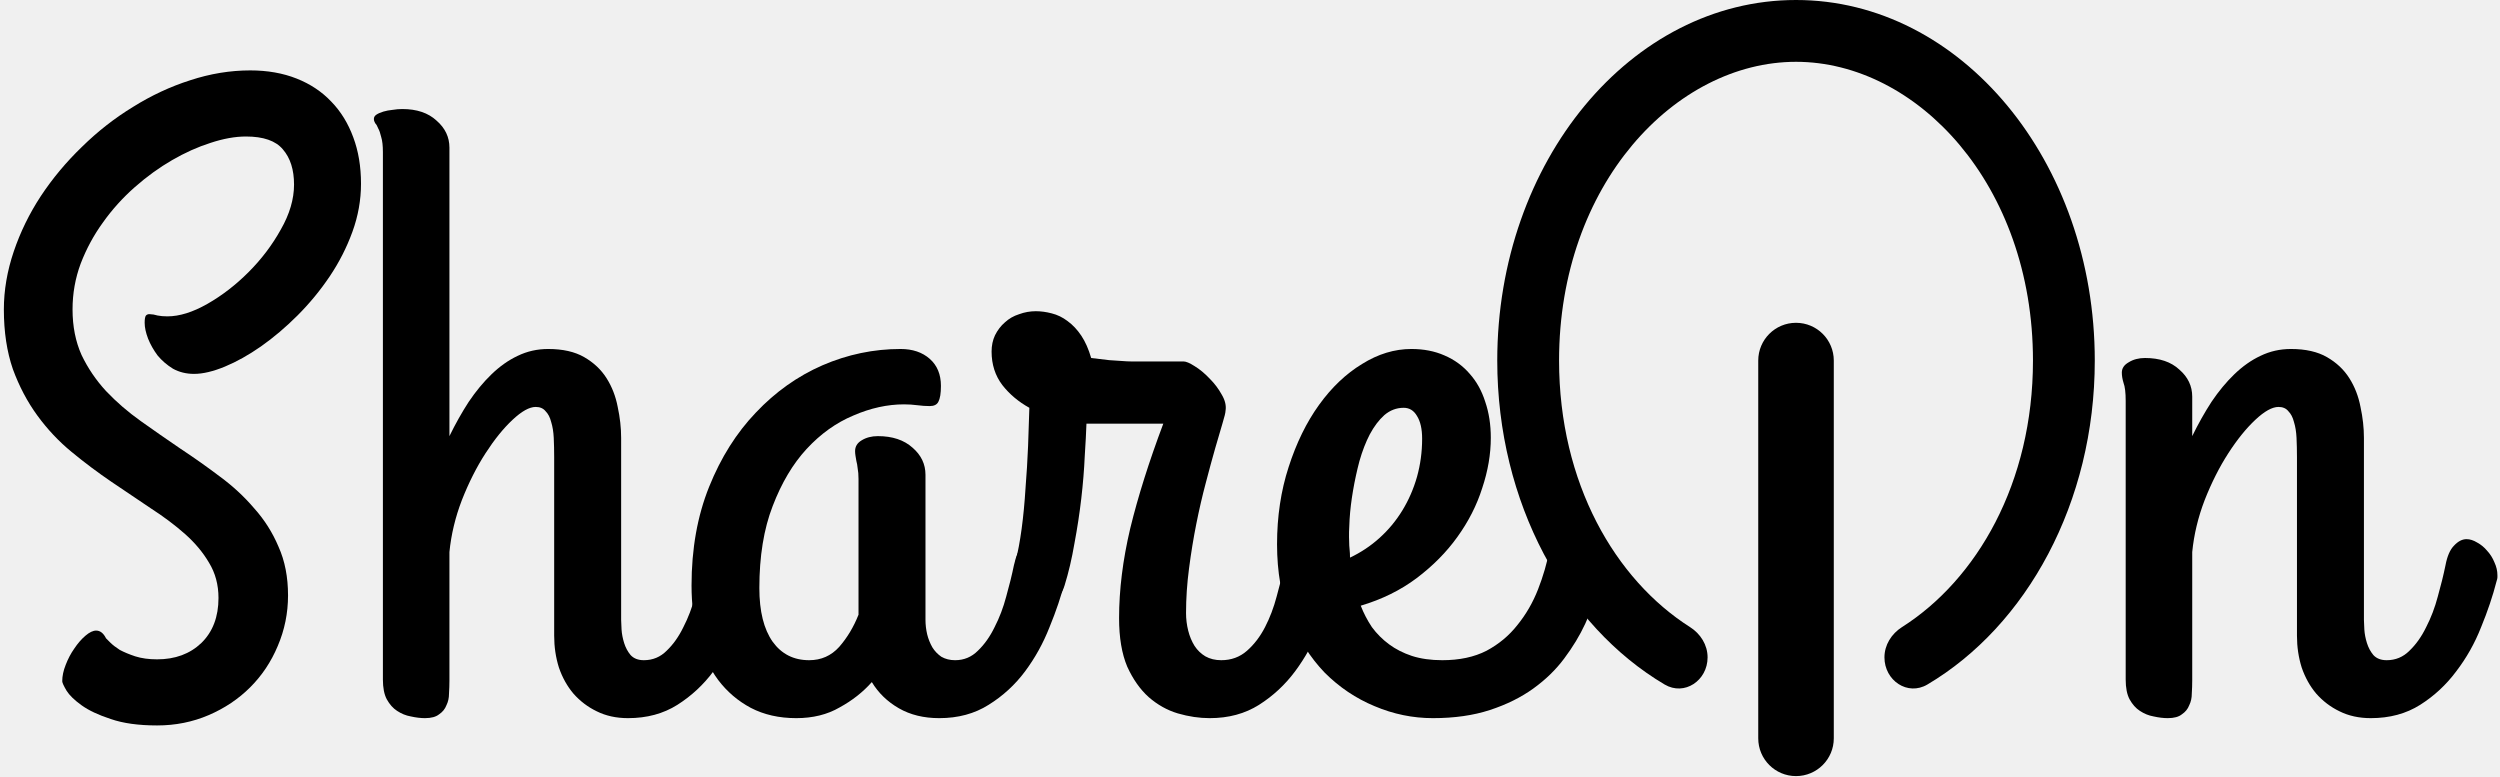
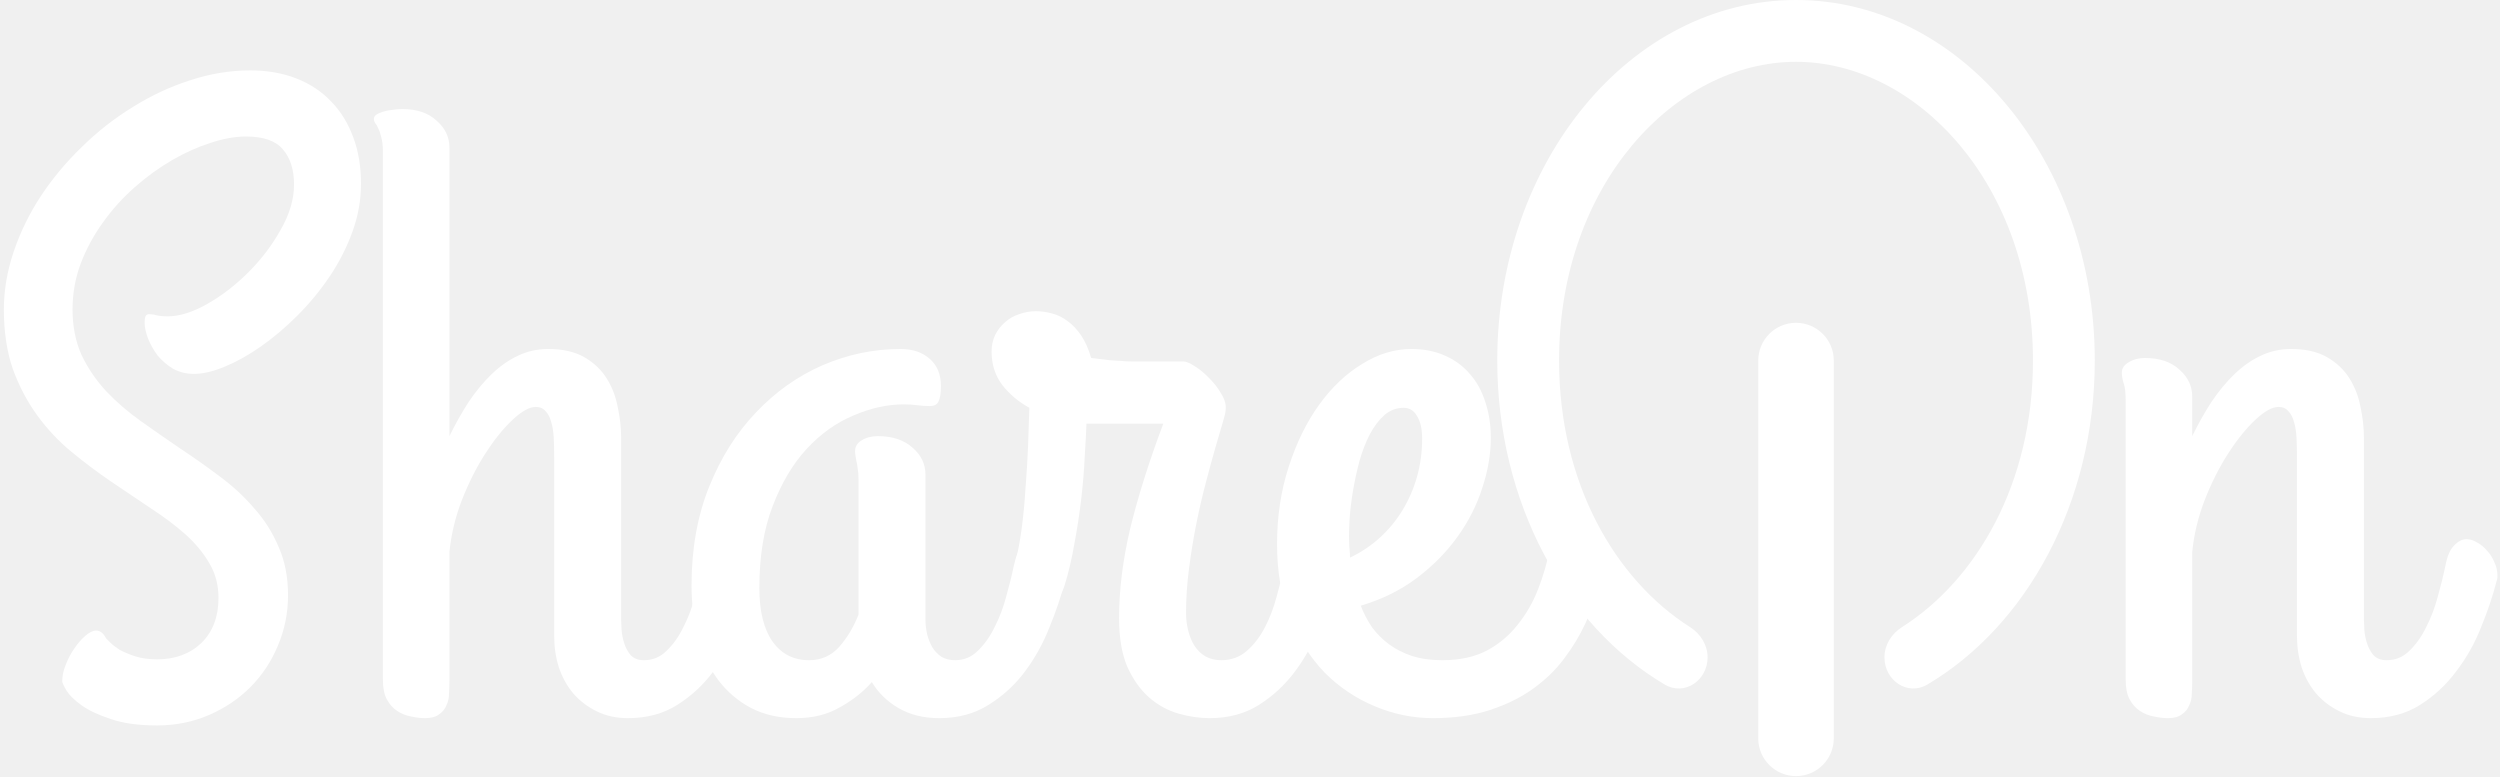
<svg xmlns="http://www.w3.org/2000/svg" width="364" height="113" viewBox="0 0 364 113" fill="none">
-   <path d="M22.875 105.625C20.167 105.625 17.917 105.312 16.125 104.688C14.333 104.104 12.917 103.438 11.875 102.688C10.833 101.938 10.104 101.229 9.688 100.562C9.271 99.854 9.062 99.396 9.062 99.188C9.062 98.438 9.229 97.646 9.562 96.812C9.896 95.938 10.312 95.146 10.812 94.438C11.312 93.688 11.854 93.062 12.438 92.562C13.021 92.062 13.542 91.812 14 91.812C14.583 91.812 15.062 92.188 15.438 92.938C15.521 93.021 15.729 93.229 16.062 93.562C16.396 93.896 16.854 94.25 17.438 94.625C18.062 94.958 18.812 95.271 19.688 95.562C20.604 95.854 21.667 96 22.875 96C25.5 96 27.646 95.208 29.312 93.625C30.979 92 31.812 89.812 31.812 87.062C31.812 85.146 31.354 83.438 30.438 81.938C29.562 80.438 28.396 79.042 26.938 77.75C25.479 76.458 23.812 75.208 21.938 74C20.062 72.75 18.146 71.458 16.188 70.125C14.229 68.792 12.312 67.354 10.438 65.812C8.562 64.271 6.896 62.5 5.438 60.5C3.979 58.5 2.792 56.25 1.875 53.75C1 51.208 0.562 48.312 0.562 45.062C0.562 42.271 1.042 39.458 2 36.625C2.958 33.792 4.271 31.104 5.938 28.562C7.646 25.979 9.646 23.583 11.938 21.375C14.229 19.125 16.708 17.188 19.375 15.562C22.042 13.896 24.812 12.604 27.688 11.688C30.604 10.729 33.521 10.25 36.438 10.25C38.938 10.25 41.188 10.646 43.188 11.438C45.188 12.229 46.875 13.354 48.25 14.812C49.625 16.229 50.688 17.958 51.438 20C52.188 22 52.562 24.25 52.562 26.75C52.562 29.125 52.146 31.458 51.312 33.75C50.479 36.042 49.375 38.208 48 40.25C46.625 42.292 45.062 44.188 43.312 45.938C41.604 47.646 39.833 49.146 38 50.438C36.208 51.688 34.458 52.667 32.75 53.375C31.042 54.083 29.542 54.438 28.25 54.438C27.125 54.438 26.104 54.188 25.188 53.688C24.312 53.146 23.562 52.5 22.938 51.75C22.354 50.958 21.896 50.146 21.562 49.312C21.229 48.438 21.062 47.667 21.062 47C21.062 46.458 21.125 46.104 21.25 45.938C21.417 45.771 21.625 45.708 21.875 45.75C22.167 45.75 22.521 45.812 22.938 45.938C23.354 46.021 23.833 46.062 24.375 46.062C26.125 46.062 28.062 45.458 30.188 44.25C32.312 43.042 34.312 41.5 36.188 39.625C38.062 37.75 39.625 35.688 40.875 33.438C42.167 31.188 42.812 29 42.812 26.875C42.812 24.708 42.271 23 41.188 21.75C40.146 20.5 38.354 19.875 35.812 19.875C34.229 19.875 32.5 20.188 30.625 20.812C28.792 21.396 26.938 22.229 25.062 23.312C23.188 24.396 21.375 25.708 19.625 27.25C17.875 28.792 16.333 30.5 15 32.375C13.667 34.208 12.583 36.208 11.75 38.375C10.958 40.5 10.562 42.729 10.562 45.062C10.562 47.521 11 49.729 11.875 51.688C12.792 53.604 13.979 55.354 15.438 56.938C16.938 58.521 18.625 59.979 20.5 61.312C22.375 62.646 24.292 63.979 26.25 65.312C28.208 66.604 30.125 67.958 32 69.375C33.875 70.75 35.542 72.292 37 74C38.5 75.667 39.688 77.542 40.562 79.625C41.479 81.667 41.938 84.021 41.938 86.688C41.938 89.271 41.438 91.729 40.438 94.062C39.479 96.354 38.146 98.354 36.438 100.062C34.729 101.771 32.708 103.125 30.375 104.125C28.042 105.125 25.542 105.625 22.875 105.625Z" fill="black" />
-   <path d="M55.75 22.125C55.75 21.208 55.667 20.479 55.5 19.938C55.375 19.396 55.229 18.979 55.062 18.688C54.938 18.354 54.792 18.104 54.625 17.938C54.5 17.729 54.438 17.521 54.438 17.312C54.438 17.062 54.562 16.854 54.812 16.688C55.062 16.521 55.396 16.375 55.812 16.25C56.229 16.125 56.667 16.042 57.125 16C57.625 15.917 58.104 15.875 58.562 15.875C60.688 15.875 62.354 16.438 63.562 17.562C64.812 18.646 65.438 19.958 65.438 21.5V63.5C66.312 61.708 67.25 60.042 68.25 58.5C69.292 56.958 70.396 55.625 71.562 54.5C72.771 53.333 74.042 52.438 75.375 51.812C76.75 51.146 78.229 50.812 79.812 50.812C81.938 50.812 83.688 51.208 85.062 52C86.438 52.792 87.521 53.812 88.312 55.062C89.104 56.312 89.646 57.708 89.938 59.25C90.271 60.792 90.438 62.292 90.438 63.75V90.25C90.438 90.542 90.458 91.021 90.5 91.688C90.542 92.312 90.667 92.958 90.875 93.625C91.083 94.292 91.396 94.875 91.812 95.375C92.271 95.875 92.917 96.125 93.75 96.125C95.042 96.125 96.146 95.667 97.062 94.75C98.021 93.833 98.833 92.688 99.5 91.312C100.208 89.938 100.771 88.458 101.188 86.875C101.646 85.25 102.021 83.729 102.312 82.312C102.562 81.021 102.938 80.083 103.438 79.5C103.979 78.917 104.542 78.604 105.125 78.562C105.75 78.479 106.375 78.625 107 79C107.625 79.375 108.167 79.875 108.625 80.5C109.083 81.083 109.417 81.75 109.625 82.5C109.875 83.25 109.917 83.958 109.75 84.625C109.167 86.75 108.396 88.979 107.438 91.312C106.521 93.646 105.333 95.792 103.875 97.75C102.417 99.708 100.667 101.333 98.625 102.625C96.583 103.917 94.188 104.562 91.438 104.562C89.729 104.562 88.208 104.229 86.875 103.562C85.583 102.938 84.458 102.083 83.5 101C82.583 99.917 81.875 98.646 81.375 97.188C80.917 95.729 80.688 94.188 80.688 92.562V66.562C80.688 65.562 80.667 64.625 80.625 63.75C80.583 62.875 80.458 62.104 80.25 61.438C80.083 60.771 79.812 60.25 79.438 59.875C79.104 59.458 78.625 59.25 78 59.25C77.083 59.25 75.958 59.875 74.625 61.125C73.292 62.375 71.979 64 70.688 66C69.396 68 68.25 70.271 67.25 72.812C66.292 75.312 65.688 77.833 65.438 80.375V99.062C65.438 99.688 65.417 100.333 65.375 101C65.375 101.625 65.25 102.188 65 102.688C64.792 103.229 64.438 103.667 63.938 104C63.479 104.375 62.792 104.562 61.875 104.562C61.25 104.562 60.562 104.479 59.812 104.312C59.104 104.188 58.438 103.917 57.812 103.5C57.229 103.125 56.729 102.562 56.312 101.812C55.938 101.104 55.75 100.146 55.75 98.938V22.125Z" fill="black" />
-   <path d="M139.062 96.125C140.354 96.125 141.458 95.667 142.375 94.75C143.333 93.833 144.146 92.688 144.812 91.312C145.521 89.938 146.083 88.458 146.5 86.875C146.958 85.25 147.333 83.729 147.625 82.312C147.917 80.979 148.333 80.021 148.875 79.438C149.458 78.812 150.083 78.5 150.75 78.5C151.25 78.5 151.75 78.667 152.25 79C152.792 79.292 153.271 79.688 153.688 80.188C154.146 80.688 154.5 81.25 154.75 81.875C155.042 82.5 155.188 83.125 155.188 83.75C155.188 83.833 155.188 83.938 155.188 84.062C155.188 84.188 155.146 84.375 155.062 84.625C154.521 86.75 153.771 88.979 152.812 91.312C151.896 93.646 150.708 95.792 149.25 97.75C147.792 99.708 146.021 101.333 143.938 102.625C141.896 103.917 139.5 104.562 136.75 104.562C134.5 104.562 132.542 104.083 130.875 103.125C129.208 102.167 127.896 100.896 126.938 99.312C125.646 100.771 124.083 102 122.25 103C120.458 104.042 118.354 104.562 115.938 104.562C113.438 104.562 111.229 104.062 109.312 103.062C107.438 102.062 105.854 100.708 104.562 99C103.271 97.25 102.292 95.208 101.625 92.875C101 90.5 100.688 87.958 100.688 85.25C100.688 79.917 101.542 75.125 103.25 70.875C104.958 66.625 107.229 63.021 110.062 60.062C112.896 57.062 116.125 54.771 119.75 53.188C123.417 51.604 127.208 50.812 131.125 50.812C132.875 50.812 134.292 51.292 135.375 52.25C136.458 53.208 137 54.521 137 56.188C137 57.271 136.875 58.042 136.625 58.5C136.417 58.917 136 59.125 135.375 59.125C134.792 59.125 134.188 59.083 133.562 59C132.938 58.917 132.292 58.875 131.625 58.875C129.208 58.875 126.75 59.417 124.25 60.5C121.75 61.542 119.479 63.167 117.438 65.375C115.438 67.542 113.792 70.312 112.5 73.688C111.208 77.021 110.562 81 110.562 85.625C110.562 89 111.208 91.604 112.5 93.438C113.792 95.229 115.562 96.125 117.812 96.125C119.562 96.125 121.021 95.479 122.188 94.188C123.354 92.854 124.292 91.292 125 89.5V69.75C125 69.125 124.958 68.604 124.875 68.188C124.833 67.771 124.771 67.417 124.688 67.125C124.646 66.833 124.604 66.583 124.562 66.375C124.521 66.125 124.5 65.896 124.5 65.688C124.5 65.021 124.812 64.5 125.438 64.125C126.104 63.708 126.896 63.5 127.812 63.5C129.938 63.5 131.625 64.062 132.875 65.188C134.125 66.271 134.75 67.583 134.75 69.125V90.25C134.75 90.958 134.833 91.667 135 92.375C135.167 93.042 135.417 93.667 135.75 94.25C136.083 94.792 136.521 95.25 137.062 95.625C137.646 95.958 138.312 96.125 139.062 96.125Z" fill="black" />
-   <path d="M176.125 104.562C174.625 104.562 173.083 104.333 171.5 103.875C169.958 103.417 168.542 102.625 167.25 101.5C166 100.375 164.958 98.896 164.125 97.062C163.333 95.188 162.938 92.833 162.938 90C162.938 85.875 163.479 81.521 164.562 76.938C165.688 72.312 167.292 67.229 169.375 61.688H158.188C158.146 62.938 158.062 64.521 157.938 66.438C157.854 68.354 157.688 70.396 157.438 72.562C157.188 74.729 156.854 76.917 156.438 79.125C156.062 81.333 155.583 83.375 155 85.25C154.583 86.583 153.917 87.354 153 87.562C152.125 87.771 151.25 87.625 150.375 87.125C149.5 86.583 148.792 85.812 148.25 84.812C147.708 83.812 147.583 82.771 147.875 81.688C148.208 80.396 148.5 78.833 148.75 77C149 75.125 149.188 73.167 149.312 71.125C149.479 69.042 149.604 66.979 149.688 64.938C149.771 62.854 149.833 61 149.875 59.375C148.292 58.5 146.979 57.396 145.938 56.062C144.896 54.688 144.375 53.062 144.375 51.188C144.375 50.312 144.542 49.521 144.875 48.812C145.25 48.062 145.729 47.438 146.312 46.938C146.896 46.396 147.583 46 148.375 45.75C149.167 45.458 149.979 45.312 150.812 45.312C151.562 45.312 152.333 45.417 153.125 45.625C153.958 45.833 154.729 46.208 155.438 46.75C156.188 47.292 156.854 48 157.438 48.875C158.021 49.75 158.5 50.833 158.875 52.125C159.917 52.25 160.792 52.354 161.5 52.438C162.25 52.479 162.875 52.521 163.375 52.562C163.875 52.604 164.292 52.625 164.625 52.625C164.958 52.625 165.292 52.625 165.625 52.625H172.312C172.688 52.625 173.229 52.854 173.938 53.312C174.688 53.771 175.417 54.375 176.125 55.125C176.833 55.833 177.417 56.604 177.875 57.438C178.375 58.271 178.562 59.062 178.438 59.812C178.438 60.062 178.292 60.667 178 61.625C177.708 62.583 177.354 63.792 176.938 65.25C176.521 66.708 176.062 68.396 175.562 70.312C175.062 72.188 174.604 74.167 174.188 76.25C173.771 78.333 173.417 80.5 173.125 82.75C172.833 84.958 172.688 87.125 172.688 89.25C172.688 90.125 172.792 90.979 173 91.812C173.208 92.646 173.521 93.396 173.938 94.062C174.354 94.688 174.875 95.188 175.5 95.562C176.167 95.938 176.938 96.125 177.812 96.125C179.271 96.125 180.521 95.667 181.562 94.75C182.604 93.833 183.479 92.688 184.188 91.312C184.896 89.938 185.458 88.458 185.875 86.875C186.333 85.25 186.708 83.729 187 82.312C187.25 80.979 187.667 80.021 188.25 79.438C188.833 78.812 189.438 78.5 190.062 78.5C190.562 78.5 191.083 78.667 191.625 79C192.167 79.292 192.646 79.688 193.062 80.188C193.521 80.688 193.875 81.25 194.125 81.875C194.417 82.5 194.562 83.125 194.562 83.75C194.562 83.958 194.542 84.125 194.5 84.25C194.458 84.375 194.438 84.5 194.438 84.625C193.854 86.75 193.083 88.979 192.125 91.312C191.208 93.646 190.021 95.792 188.562 97.75C187.104 99.708 185.354 101.333 183.312 102.625C181.271 103.917 178.875 104.562 176.125 104.562Z" fill="black" />
-   <path d="M217.062 63.75C217.062 66.125 216.646 68.562 215.812 71.062C215.021 73.562 213.812 75.938 212.188 78.188C210.604 80.396 208.625 82.396 206.25 84.188C203.917 85.938 201.208 87.271 198.125 88.188C198.542 89.271 199.083 90.312 199.75 91.312C200.458 92.271 201.292 93.104 202.25 93.812C203.208 94.521 204.312 95.083 205.562 95.5C206.854 95.917 208.333 96.125 210 96.125C212.5 96.125 214.646 95.667 216.438 94.75C218.229 93.792 219.729 92.542 220.938 91C222.188 89.458 223.188 87.729 223.938 85.812C224.688 83.896 225.25 81.958 225.625 80C225.917 78.583 226.5 77.646 227.375 77.188C228.292 76.688 229.208 76.562 230.125 76.812C231.083 77.062 231.896 77.604 232.562 78.438C233.271 79.229 233.562 80.188 233.438 81.312C233.271 82.604 232.979 84.083 232.562 85.75C232.188 87.417 231.604 89.104 230.812 90.812C230.021 92.521 229 94.208 227.75 95.875C226.542 97.5 225.042 98.958 223.25 100.25C221.458 101.542 219.354 102.583 216.938 103.375C214.521 104.167 211.75 104.562 208.625 104.562C205.708 104.562 202.875 103.979 200.125 102.812C197.417 101.688 195 100.062 192.875 97.938C190.792 95.771 189.104 93.125 187.812 90C186.562 86.833 185.938 83.25 185.938 79.25C185.938 75.208 186.5 71.458 187.625 68C188.75 64.5 190.229 61.479 192.062 58.938C193.896 56.396 195.979 54.417 198.312 53C200.646 51.542 203.042 50.812 205.5 50.812C207.292 50.812 208.896 51.125 210.312 51.75C211.771 52.375 213 53.271 214 54.438C215 55.562 215.75 56.917 216.25 58.5C216.792 60.083 217.062 61.833 217.062 63.75ZM196.438 78.875C196.438 79.25 196.458 79.625 196.5 80C196.542 80.375 196.562 80.771 196.562 81.188C198.146 80.438 199.583 79.479 200.875 78.312C202.167 77.146 203.271 75.812 204.188 74.312C205.104 72.812 205.812 71.188 206.312 69.438C206.812 67.646 207.062 65.792 207.062 63.875C207.062 62.458 206.812 61.354 206.312 60.562C205.854 59.771 205.208 59.375 204.375 59.375C203.333 59.375 202.396 59.729 201.562 60.438C200.771 61.146 200.062 62.083 199.438 63.25C198.854 64.375 198.354 65.667 197.938 67.125C197.562 68.542 197.25 69.979 197 71.438C196.75 72.896 196.583 74.292 196.5 75.625C196.417 76.917 196.396 78 196.438 78.875Z" fill="black" />
-   <path d="M309.5 58.375C309.5 57.167 309.396 56.292 309.188 55.75C309.021 55.208 308.938 54.708 308.938 54.25C308.938 53.625 309.271 53.125 309.938 52.75C310.604 52.333 311.396 52.125 312.312 52.125C314.438 52.125 316.104 52.688 317.312 53.812C318.562 54.896 319.188 56.208 319.188 57.75V63.5C320.062 61.708 321 60.042 322 58.5C323.042 56.958 324.146 55.625 325.312 54.5C326.521 53.333 327.792 52.438 329.125 51.812C330.5 51.146 331.979 50.812 333.562 50.812C335.688 50.812 337.438 51.208 338.812 52C340.188 52.792 341.271 53.812 342.062 55.062C342.854 56.312 343.396 57.708 343.688 59.25C344.021 60.792 344.188 62.292 344.188 63.75V90.25C344.188 90.542 344.208 91.021 344.25 91.688C344.292 92.312 344.417 92.958 344.625 93.625C344.833 94.292 345.146 94.875 345.562 95.375C346.021 95.875 346.667 96.125 347.5 96.125C348.792 96.125 349.896 95.667 350.812 94.75C351.771 93.833 352.583 92.688 353.25 91.312C353.958 89.938 354.521 88.458 354.938 86.875C355.396 85.25 355.771 83.729 356.062 82.312C356.312 80.979 356.729 80.021 357.312 79.438C357.896 78.812 358.5 78.5 359.125 78.5C359.625 78.5 360.146 78.667 360.688 79C361.229 79.292 361.708 79.688 362.125 80.188C362.583 80.688 362.938 81.25 363.188 81.875C363.479 82.5 363.625 83.125 363.625 83.75C363.625 83.833 363.625 83.938 363.625 84.062C363.625 84.188 363.583 84.375 363.5 84.625C362.958 86.75 362.208 88.979 361.25 91.312C360.333 93.646 359.125 95.792 357.625 97.75C356.167 99.708 354.417 101.333 352.375 102.625C350.333 103.917 347.938 104.562 345.188 104.562C343.479 104.562 341.958 104.229 340.625 103.562C339.333 102.938 338.208 102.083 337.25 101C336.333 99.917 335.625 98.646 335.125 97.188C334.667 95.729 334.438 94.188 334.438 92.562V66.562C334.438 65.562 334.417 64.625 334.375 63.75C334.333 62.875 334.208 62.104 334 61.438C333.833 60.771 333.562 60.25 333.188 59.875C332.854 59.458 332.375 59.25 331.75 59.25C330.833 59.25 329.708 59.875 328.375 61.125C327.042 62.375 325.729 64 324.438 66C323.146 68 322 70.271 321 72.812C320.042 75.312 319.438 77.833 319.188 80.375V99.062C319.188 99.688 319.167 100.333 319.125 101C319.125 101.625 319 102.188 318.75 102.688C318.542 103.229 318.188 103.667 317.688 104C317.229 104.375 316.542 104.562 315.625 104.562C315 104.562 314.312 104.479 313.562 104.312C312.854 104.188 312.188 103.917 311.562 103.5C310.979 103.125 310.479 102.562 310.062 101.812C309.688 101.104 309.5 100.146 309.5 98.938V58.375Z" fill="black" />
-   <path fill-rule="evenodd" clip-rule="evenodd" d="M261.5 47C264.538 47 267 49.462 267 52.5V107.5C267 110.538 264.538 113 261.5 113C258.462 113 256 110.538 256 107.5V52.5C256 49.462 258.462 47 261.5 47Z" fill="black" />
-   <path fill-rule="evenodd" clip-rule="evenodd" d="M274.375 95.714C274.375 93.908 275.4 92.278 276.925 91.309C287.81 84.399 296 70.349 296 52.5C296 26.817 279.044 9 261.5 9C243.956 9 227 26.817 227 52.5C227 70.349 235.19 84.399 246.075 91.309C247.6 92.278 248.625 93.908 248.625 95.714C248.625 99.078 245.262 101.376 242.368 99.663C227.936 91.119 218 73.21 218 52.5C218 23.505 237.476 0 261.5 0C285.524 0 305 23.505 305 52.5C305 73.21 295.064 91.119 280.632 99.663C277.738 101.376 274.375 99.078 274.375 95.714Z" fill="black" />
+   <path d="M22.875 105.625C20.167 105.625 17.917 105.312 16.125 104.688C14.333 104.104 12.917 103.438 11.875 102.688C10.833 101.938 10.104 101.229 9.688 100.562C9.271 99.854 9.062 99.396 9.062 99.188C9.062 98.438 9.229 97.646 9.562 96.812C9.896 95.938 10.312 95.146 10.812 94.438C11.312 93.688 11.854 93.062 12.438 92.562C13.021 92.062 13.542 91.812 14 91.812C14.583 91.812 15.062 92.188 15.438 92.938C15.521 93.021 15.729 93.229 16.062 93.562C16.396 93.896 16.854 94.25 17.438 94.625C18.062 94.958 18.812 95.271 19.688 95.562C20.604 95.854 21.667 96 22.875 96C25.5 96 27.646 95.208 29.312 93.625C30.979 92 31.812 89.812 31.812 87.062C31.812 85.146 31.354 83.438 30.438 81.938C29.562 80.438 28.396 79.042 26.938 77.75C25.479 76.458 23.812 75.208 21.938 74C20.062 72.75 18.146 71.458 16.188 70.125C14.229 68.792 12.312 67.354 10.438 65.812C8.562 64.271 6.896 62.5 5.438 60.5C3.979 58.5 2.792 56.25 1.875 53.75C1 51.208 0.562 48.312 0.562 45.062C0.562 42.271 1.042 39.458 2 36.625C2.958 33.792 4.271 31.104 5.938 28.562C7.646 25.979 9.646 23.583 11.938 21.375C14.229 19.125 16.708 17.188 19.375 15.562C22.042 13.896 24.812 12.604 27.688 11.688C30.604 10.729 33.521 10.25 36.438 10.25C38.938 10.25 41.188 10.646 43.188 11.438C45.188 12.229 46.875 13.354 48.25 14.812C49.625 16.229 50.688 17.958 51.438 20C52.188 22 52.562 24.25 52.562 26.75C52.562 29.125 52.146 31.458 51.312 33.75C50.479 36.042 49.375 38.208 48 40.25C46.625 42.292 45.062 44.188 43.312 45.938C41.604 47.646 39.833 49.146 38 50.438C36.208 51.688 34.458 52.667 32.75 53.375C31.042 54.083 29.542 54.438 28.25 54.438C27.125 54.438 26.104 54.188 25.188 53.688C24.312 53.146 23.562 52.5 22.938 51.75C22.354 50.958 21.896 50.146 21.562 49.312C21.229 48.438 21.062 47.667 21.062 47C21.062 46.458 21.125 46.104 21.25 45.938C21.417 45.771 21.625 45.708 21.875 45.75C22.167 45.75 22.521 45.812 22.938 45.938C23.354 46.021 23.833 46.062 24.375 46.062C26.125 46.062 28.062 45.458 30.188 44.25C32.312 43.042 34.312 41.5 36.188 39.625C38.062 37.75 39.625 35.688 40.875 33.438C42.167 31.188 42.812 29 42.812 26.875C42.812 24.708 42.271 23 41.188 21.75C40.146 20.5 38.354 19.875 35.812 19.875C34.229 19.875 32.5 20.188 30.625 20.812C28.792 21.396 26.938 22.229 25.062 23.312C23.188 24.396 21.375 25.708 19.625 27.25C17.875 28.792 16.333 30.5 15 32.375C13.667 34.208 12.583 36.208 11.75 38.375C10.958 40.5 10.562 42.729 10.562 45.062C10.562 47.521 11 49.729 11.875 51.688C12.792 53.604 13.979 55.354 15.438 56.938C16.938 58.521 18.625 59.979 20.5 61.312C22.375 62.646 24.292 63.979 26.25 65.312C28.208 66.604 30.125 67.958 32 69.375C33.875 70.75 35.542 72.292 37 74C38.5 75.667 39.688 77.542 40.562 79.625C41.479 81.667 41.938 84.021 41.938 86.688C41.938 89.271 41.438 91.729 40.438 94.062C39.479 96.354 38.146 98.354 36.438 100.062C34.729 101.771 32.708 103.125 30.375 104.125C28.042 105.125 25.542 105.625 22.875 105.625Z" fill="white" />
+   <path d="M55.75 22.125C55.75 21.208 55.667 20.479 55.5 19.938C55.375 19.396 55.229 18.979 55.062 18.688C54.938 18.354 54.792 18.104 54.625 17.938C54.5 17.729 54.438 17.521 54.438 17.312C54.438 17.062 54.562 16.854 54.812 16.688C55.062 16.521 55.396 16.375 55.812 16.25C56.229 16.125 56.667 16.042 57.125 16C57.625 15.917 58.104 15.875 58.562 15.875C60.688 15.875 62.354 16.438 63.562 17.562C64.812 18.646 65.438 19.958 65.438 21.5V63.5C66.312 61.708 67.25 60.042 68.25 58.5C69.292 56.958 70.396 55.625 71.562 54.5C72.771 53.333 74.042 52.438 75.375 51.812C76.75 51.146 78.229 50.812 79.812 50.812C81.938 50.812 83.688 51.208 85.062 52C86.438 52.792 87.521 53.812 88.312 55.062C89.104 56.312 89.646 57.708 89.938 59.25C90.271 60.792 90.438 62.292 90.438 63.75V90.25C90.438 90.542 90.458 91.021 90.5 91.688C90.542 92.312 90.667 92.958 90.875 93.625C91.083 94.292 91.396 94.875 91.812 95.375C92.271 95.875 92.917 96.125 93.75 96.125C95.042 96.125 96.146 95.667 97.062 94.75C98.021 93.833 98.833 92.688 99.5 91.312C100.208 89.938 100.771 88.458 101.188 86.875C101.646 85.25 102.021 83.729 102.312 82.312C102.562 81.021 102.938 80.083 103.438 79.5C103.979 78.917 104.542 78.604 105.125 78.562C105.75 78.479 106.375 78.625 107 79C107.625 79.375 108.167 79.875 108.625 80.5C109.083 81.083 109.417 81.75 109.625 82.5C109.875 83.25 109.917 83.958 109.75 84.625C109.167 86.75 108.396 88.979 107.438 91.312C106.521 93.646 105.333 95.792 103.875 97.75C102.417 99.708 100.667 101.333 98.625 102.625C96.583 103.917 94.188 104.562 91.438 104.562C89.729 104.562 88.208 104.229 86.875 103.562C85.583 102.938 84.458 102.083 83.5 101C82.583 99.917 81.875 98.646 81.375 97.188C80.917 95.729 80.688 94.188 80.688 92.562V66.562C80.688 65.562 80.667 64.625 80.625 63.75C80.583 62.875 80.458 62.104 80.25 61.438C80.083 60.771 79.812 60.25 79.438 59.875C79.104 59.458 78.625 59.25 78 59.25C77.083 59.25 75.958 59.875 74.625 61.125C73.292 62.375 71.979 64 70.688 66C69.396 68 68.25 70.271 67.25 72.812C66.292 75.312 65.688 77.833 65.438 80.375V99.062C65.438 99.688 65.417 100.333 65.375 101C65.375 101.625 65.25 102.188 65 102.688C64.792 103.229 64.438 103.667 63.938 104C63.479 104.375 62.792 104.562 61.875 104.562C61.25 104.562 60.562 104.479 59.812 104.312C59.104 104.188 58.438 103.917 57.812 103.5C57.229 103.125 56.729 102.562 56.312 101.812C55.938 101.104 55.75 100.146 55.75 98.938V22.125Z" fill="white" />
+   <path d="M139.062 96.125C140.354 96.125 141.458 95.667 142.375 94.75C143.333 93.833 144.146 92.688 144.812 91.312C145.521 89.938 146.083 88.458 146.5 86.875C146.958 85.25 147.333 83.729 147.625 82.312C147.917 80.979 148.333 80.021 148.875 79.438C149.458 78.812 150.083 78.5 150.75 78.5C151.25 78.5 151.75 78.667 152.25 79C152.792 79.292 153.271 79.688 153.688 80.188C154.146 80.688 154.5 81.25 154.75 81.875C155.042 82.5 155.188 83.125 155.188 83.75C155.188 83.833 155.188 83.938 155.188 84.062C155.188 84.188 155.146 84.375 155.062 84.625C154.521 86.75 153.771 88.979 152.812 91.312C151.896 93.646 150.708 95.792 149.25 97.75C147.792 99.708 146.021 101.333 143.938 102.625C141.896 103.917 139.5 104.562 136.75 104.562C134.5 104.562 132.542 104.083 130.875 103.125C129.208 102.167 127.896 100.896 126.938 99.312C125.646 100.771 124.083 102 122.25 103C120.458 104.042 118.354 104.562 115.938 104.562C113.438 104.562 111.229 104.062 109.312 103.062C107.438 102.062 105.854 100.708 104.562 99C103.271 97.25 102.292 95.208 101.625 92.875C101 90.5 100.688 87.958 100.688 85.25C100.688 79.917 101.542 75.125 103.25 70.875C104.958 66.625 107.229 63.021 110.062 60.062C112.896 57.062 116.125 54.771 119.75 53.188C123.417 51.604 127.208 50.812 131.125 50.812C132.875 50.812 134.292 51.292 135.375 52.25C136.458 53.208 137 54.521 137 56.188C137 57.271 136.875 58.042 136.625 58.5C136.417 58.917 136 59.125 135.375 59.125C134.792 59.125 134.188 59.083 133.562 59C132.938 58.917 132.292 58.875 131.625 58.875C129.208 58.875 126.75 59.417 124.25 60.5C121.75 61.542 119.479 63.167 117.438 65.375C115.438 67.542 113.792 70.312 112.5 73.688C111.208 77.021 110.562 81 110.562 85.625C110.562 89 111.208 91.604 112.5 93.438C113.792 95.229 115.562 96.125 117.812 96.125C119.562 96.125 121.021 95.479 122.188 94.188C123.354 92.854 124.292 91.292 125 89.5V69.75C125 69.125 124.958 68.604 124.875 68.188C124.833 67.771 124.771 67.417 124.688 67.125C124.646 66.833 124.604 66.583 124.562 66.375C124.521 66.125 124.5 65.896 124.5 65.688C124.5 65.021 124.812 64.5 125.438 64.125C126.104 63.708 126.896 63.5 127.812 63.5C129.938 63.5 131.625 64.062 132.875 65.188C134.125 66.271 134.75 67.583 134.75 69.125V90.25C134.75 90.958 134.833 91.667 135 92.375C135.167 93.042 135.417 93.667 135.75 94.25C136.083 94.792 136.521 95.25 137.062 95.625C137.646 95.958 138.312 96.125 139.062 96.125Z" fill="white" />
+   <path d="M176.125 104.562C174.625 104.562 173.083 104.333 171.5 103.875C169.958 103.417 168.542 102.625 167.25 101.5C166 100.375 164.958 98.896 164.125 97.062C163.333 95.188 162.938 92.833 162.938 90C162.938 85.875 163.479 81.521 164.562 76.938C165.688 72.312 167.292 67.229 169.375 61.688H158.188C158.146 62.938 158.062 64.521 157.938 66.438C157.854 68.354 157.688 70.396 157.438 72.562C157.188 74.729 156.854 76.917 156.438 79.125C156.062 81.333 155.583 83.375 155 85.25C154.583 86.583 153.917 87.354 153 87.562C152.125 87.771 151.25 87.625 150.375 87.125C149.5 86.583 148.792 85.812 148.25 84.812C147.708 83.812 147.583 82.771 147.875 81.688C148.208 80.396 148.5 78.833 148.75 77C149 75.125 149.188 73.167 149.312 71.125C149.479 69.042 149.604 66.979 149.688 64.938C149.771 62.854 149.833 61 149.875 59.375C148.292 58.5 146.979 57.396 145.938 56.062C144.896 54.688 144.375 53.062 144.375 51.188C144.375 50.312 144.542 49.521 144.875 48.812C145.25 48.062 145.729 47.438 146.312 46.938C146.896 46.396 147.583 46 148.375 45.75C149.167 45.458 149.979 45.312 150.812 45.312C151.562 45.312 152.333 45.417 153.125 45.625C153.958 45.833 154.729 46.208 155.438 46.75C156.188 47.292 156.854 48 157.438 48.875C158.021 49.75 158.5 50.833 158.875 52.125C159.917 52.25 160.792 52.354 161.5 52.438C162.25 52.479 162.875 52.521 163.375 52.562C163.875 52.604 164.292 52.625 164.625 52.625C164.958 52.625 165.292 52.625 165.625 52.625H172.312C172.688 52.625 173.229 52.854 173.938 53.312C174.688 53.771 175.417 54.375 176.125 55.125C176.833 55.833 177.417 56.604 177.875 57.438C178.375 58.271 178.562 59.062 178.438 59.812C178.438 60.062 178.292 60.667 178 61.625C177.708 62.583 177.354 63.792 176.938 65.25C176.521 66.708 176.062 68.396 175.562 70.312C175.062 72.188 174.604 74.167 174.188 76.25C173.771 78.333 173.417 80.5 173.125 82.75C172.833 84.958 172.688 87.125 172.688 89.25C172.688 90.125 172.792 90.979 173 91.812C173.208 92.646 173.521 93.396 173.938 94.062C174.354 94.688 174.875 95.188 175.5 95.562C176.167 95.938 176.938 96.125 177.812 96.125C179.271 96.125 180.521 95.667 181.562 94.75C182.604 93.833 183.479 92.688 184.188 91.312C184.896 89.938 185.458 88.458 185.875 86.875C186.333 85.25 186.708 83.729 187 82.312C187.25 80.979 187.667 80.021 188.25 79.438C188.833 78.812 189.438 78.5 190.062 78.5C190.562 78.5 191.083 78.667 191.625 79C192.167 79.292 192.646 79.688 193.062 80.188C193.521 80.688 193.875 81.25 194.125 81.875C194.417 82.5 194.562 83.125 194.562 83.75C194.562 83.958 194.542 84.125 194.5 84.25C194.458 84.375 194.438 84.5 194.438 84.625C193.854 86.75 193.083 88.979 192.125 91.312C191.208 93.646 190.021 95.792 188.562 97.75C187.104 99.708 185.354 101.333 183.312 102.625C181.271 103.917 178.875 104.562 176.125 104.562Z" fill="white" />
+   <path d="M217.062 63.75C217.062 66.125 216.646 68.562 215.812 71.062C215.021 73.562 213.812 75.938 212.188 78.188C210.604 80.396 208.625 82.396 206.25 84.188C203.917 85.938 201.208 87.271 198.125 88.188C198.542 89.271 199.083 90.312 199.75 91.312C200.458 92.271 201.292 93.104 202.25 93.812C203.208 94.521 204.312 95.083 205.562 95.5C206.854 95.917 208.333 96.125 210 96.125C212.5 96.125 214.646 95.667 216.438 94.75C218.229 93.792 219.729 92.542 220.938 91C222.188 89.458 223.188 87.729 223.938 85.812C224.688 83.896 225.25 81.958 225.625 80C225.917 78.583 226.5 77.646 227.375 77.188C228.292 76.688 229.208 76.562 230.125 76.812C231.083 77.062 231.896 77.604 232.562 78.438C233.271 79.229 233.562 80.188 233.438 81.312C233.271 82.604 232.979 84.083 232.562 85.75C232.188 87.417 231.604 89.104 230.812 90.812C230.021 92.521 229 94.208 227.75 95.875C226.542 97.5 225.042 98.958 223.25 100.25C221.458 101.542 219.354 102.583 216.938 103.375C214.521 104.167 211.75 104.562 208.625 104.562C205.708 104.562 202.875 103.979 200.125 102.812C197.417 101.688 195 100.062 192.875 97.938C190.792 95.771 189.104 93.125 187.812 90C186.562 86.833 185.938 83.25 185.938 79.25C185.938 75.208 186.5 71.458 187.625 68C188.75 64.5 190.229 61.479 192.062 58.938C193.896 56.396 195.979 54.417 198.312 53C200.646 51.542 203.042 50.812 205.5 50.812C207.292 50.812 208.896 51.125 210.312 51.75C211.771 52.375 213 53.271 214 54.438C215 55.562 215.75 56.917 216.25 58.5C216.792 60.083 217.062 61.833 217.062 63.75ZM196.438 78.875C196.438 79.25 196.458 79.625 196.5 80C196.542 80.375 196.562 80.771 196.562 81.188C198.146 80.438 199.583 79.479 200.875 78.312C202.167 77.146 203.271 75.812 204.188 74.312C205.104 72.812 205.812 71.188 206.312 69.438C206.812 67.646 207.062 65.792 207.062 63.875C207.062 62.458 206.812 61.354 206.312 60.562C205.854 59.771 205.208 59.375 204.375 59.375C203.333 59.375 202.396 59.729 201.562 60.438C200.771 61.146 200.062 62.083 199.438 63.25C198.854 64.375 198.354 65.667 197.938 67.125C197.562 68.542 197.25 69.979 197 71.438C196.75 72.896 196.583 74.292 196.5 75.625C196.417 76.917 196.396 78 196.438 78.875Z" fill="white" />
+   <path d="M309.5 58.375C309.5 57.167 309.396 56.292 309.188 55.75C309.021 55.208 308.938 54.708 308.938 54.25C308.938 53.625 309.271 53.125 309.938 52.75C310.604 52.333 311.396 52.125 312.312 52.125C314.438 52.125 316.104 52.688 317.312 53.812C318.562 54.896 319.188 56.208 319.188 57.75V63.5C320.062 61.708 321 60.042 322 58.5C323.042 56.958 324.146 55.625 325.312 54.5C326.521 53.333 327.792 52.438 329.125 51.812C330.5 51.146 331.979 50.812 333.562 50.812C335.688 50.812 337.438 51.208 338.812 52C340.188 52.792 341.271 53.812 342.062 55.062C342.854 56.312 343.396 57.708 343.688 59.25C344.021 60.792 344.188 62.292 344.188 63.75V90.25C344.188 90.542 344.208 91.021 344.25 91.688C344.292 92.312 344.417 92.958 344.625 93.625C344.833 94.292 345.146 94.875 345.562 95.375C346.021 95.875 346.667 96.125 347.5 96.125C348.792 96.125 349.896 95.667 350.812 94.75C351.771 93.833 352.583 92.688 353.25 91.312C353.958 89.938 354.521 88.458 354.938 86.875C355.396 85.25 355.771 83.729 356.062 82.312C356.312 80.979 356.729 80.021 357.312 79.438C357.896 78.812 358.5 78.5 359.125 78.5C359.625 78.5 360.146 78.667 360.688 79C361.229 79.292 361.708 79.688 362.125 80.188C362.583 80.688 362.938 81.25 363.188 81.875C363.479 82.5 363.625 83.125 363.625 83.75C363.625 83.833 363.625 83.938 363.625 84.062C363.625 84.188 363.583 84.375 363.5 84.625C362.958 86.75 362.208 88.979 361.25 91.312C360.333 93.646 359.125 95.792 357.625 97.75C356.167 99.708 354.417 101.333 352.375 102.625C350.333 103.917 347.938 104.562 345.188 104.562C343.479 104.562 341.958 104.229 340.625 103.562C339.333 102.938 338.208 102.083 337.25 101C336.333 99.917 335.625 98.646 335.125 97.188C334.667 95.729 334.438 94.188 334.438 92.562V66.562C334.438 65.562 334.417 64.625 334.375 63.75C334.333 62.875 334.208 62.104 334 61.438C333.833 60.771 333.562 60.25 333.188 59.875C332.854 59.458 332.375 59.25 331.75 59.25C330.833 59.25 329.708 59.875 328.375 61.125C327.042 62.375 325.729 64 324.438 66C323.146 68 322 70.271 321 72.812C320.042 75.312 319.438 77.833 319.188 80.375V99.062C319.188 99.688 319.167 100.333 319.125 101C319.125 101.625 319 102.188 318.75 102.688C318.542 103.229 318.188 103.667 317.688 104C317.229 104.375 316.542 104.562 315.625 104.562C315 104.562 314.312 104.479 313.562 104.312C312.854 104.188 312.188 103.917 311.562 103.5C310.979 103.125 310.479 102.562 310.062 101.812C309.688 101.104 309.5 100.146 309.5 98.938V58.375Z" fill="white" />
+   <path fill-rule="evenodd" clip-rule="evenodd" d="M261.5 47C264.538 47 267 49.462 267 52.5V107.5C267 110.538 264.538 113 261.5 113C258.462 113 256 110.538 256 107.5V52.5C256 49.462 258.462 47 261.5 47Z" fill="white" />
+   <path fill-rule="evenodd" clip-rule="evenodd" d="M274.375 95.714C274.375 93.908 275.4 92.278 276.925 91.309C287.81 84.399 296 70.349 296 52.5C296 26.817 279.044 9 261.5 9C243.956 9 227 26.817 227 52.5C227 70.349 235.19 84.399 246.075 91.309C247.6 92.278 248.625 93.908 248.625 95.714C248.625 99.078 245.262 101.376 242.368 99.663C227.936 91.119 218 73.21 218 52.5C218 23.505 237.476 0 261.5 0C285.524 0 305 23.505 305 52.5C305 73.21 295.064 91.119 280.632 99.663C277.738 101.376 274.375 99.078 274.375 95.714Z" fill="white" />
</svg>
